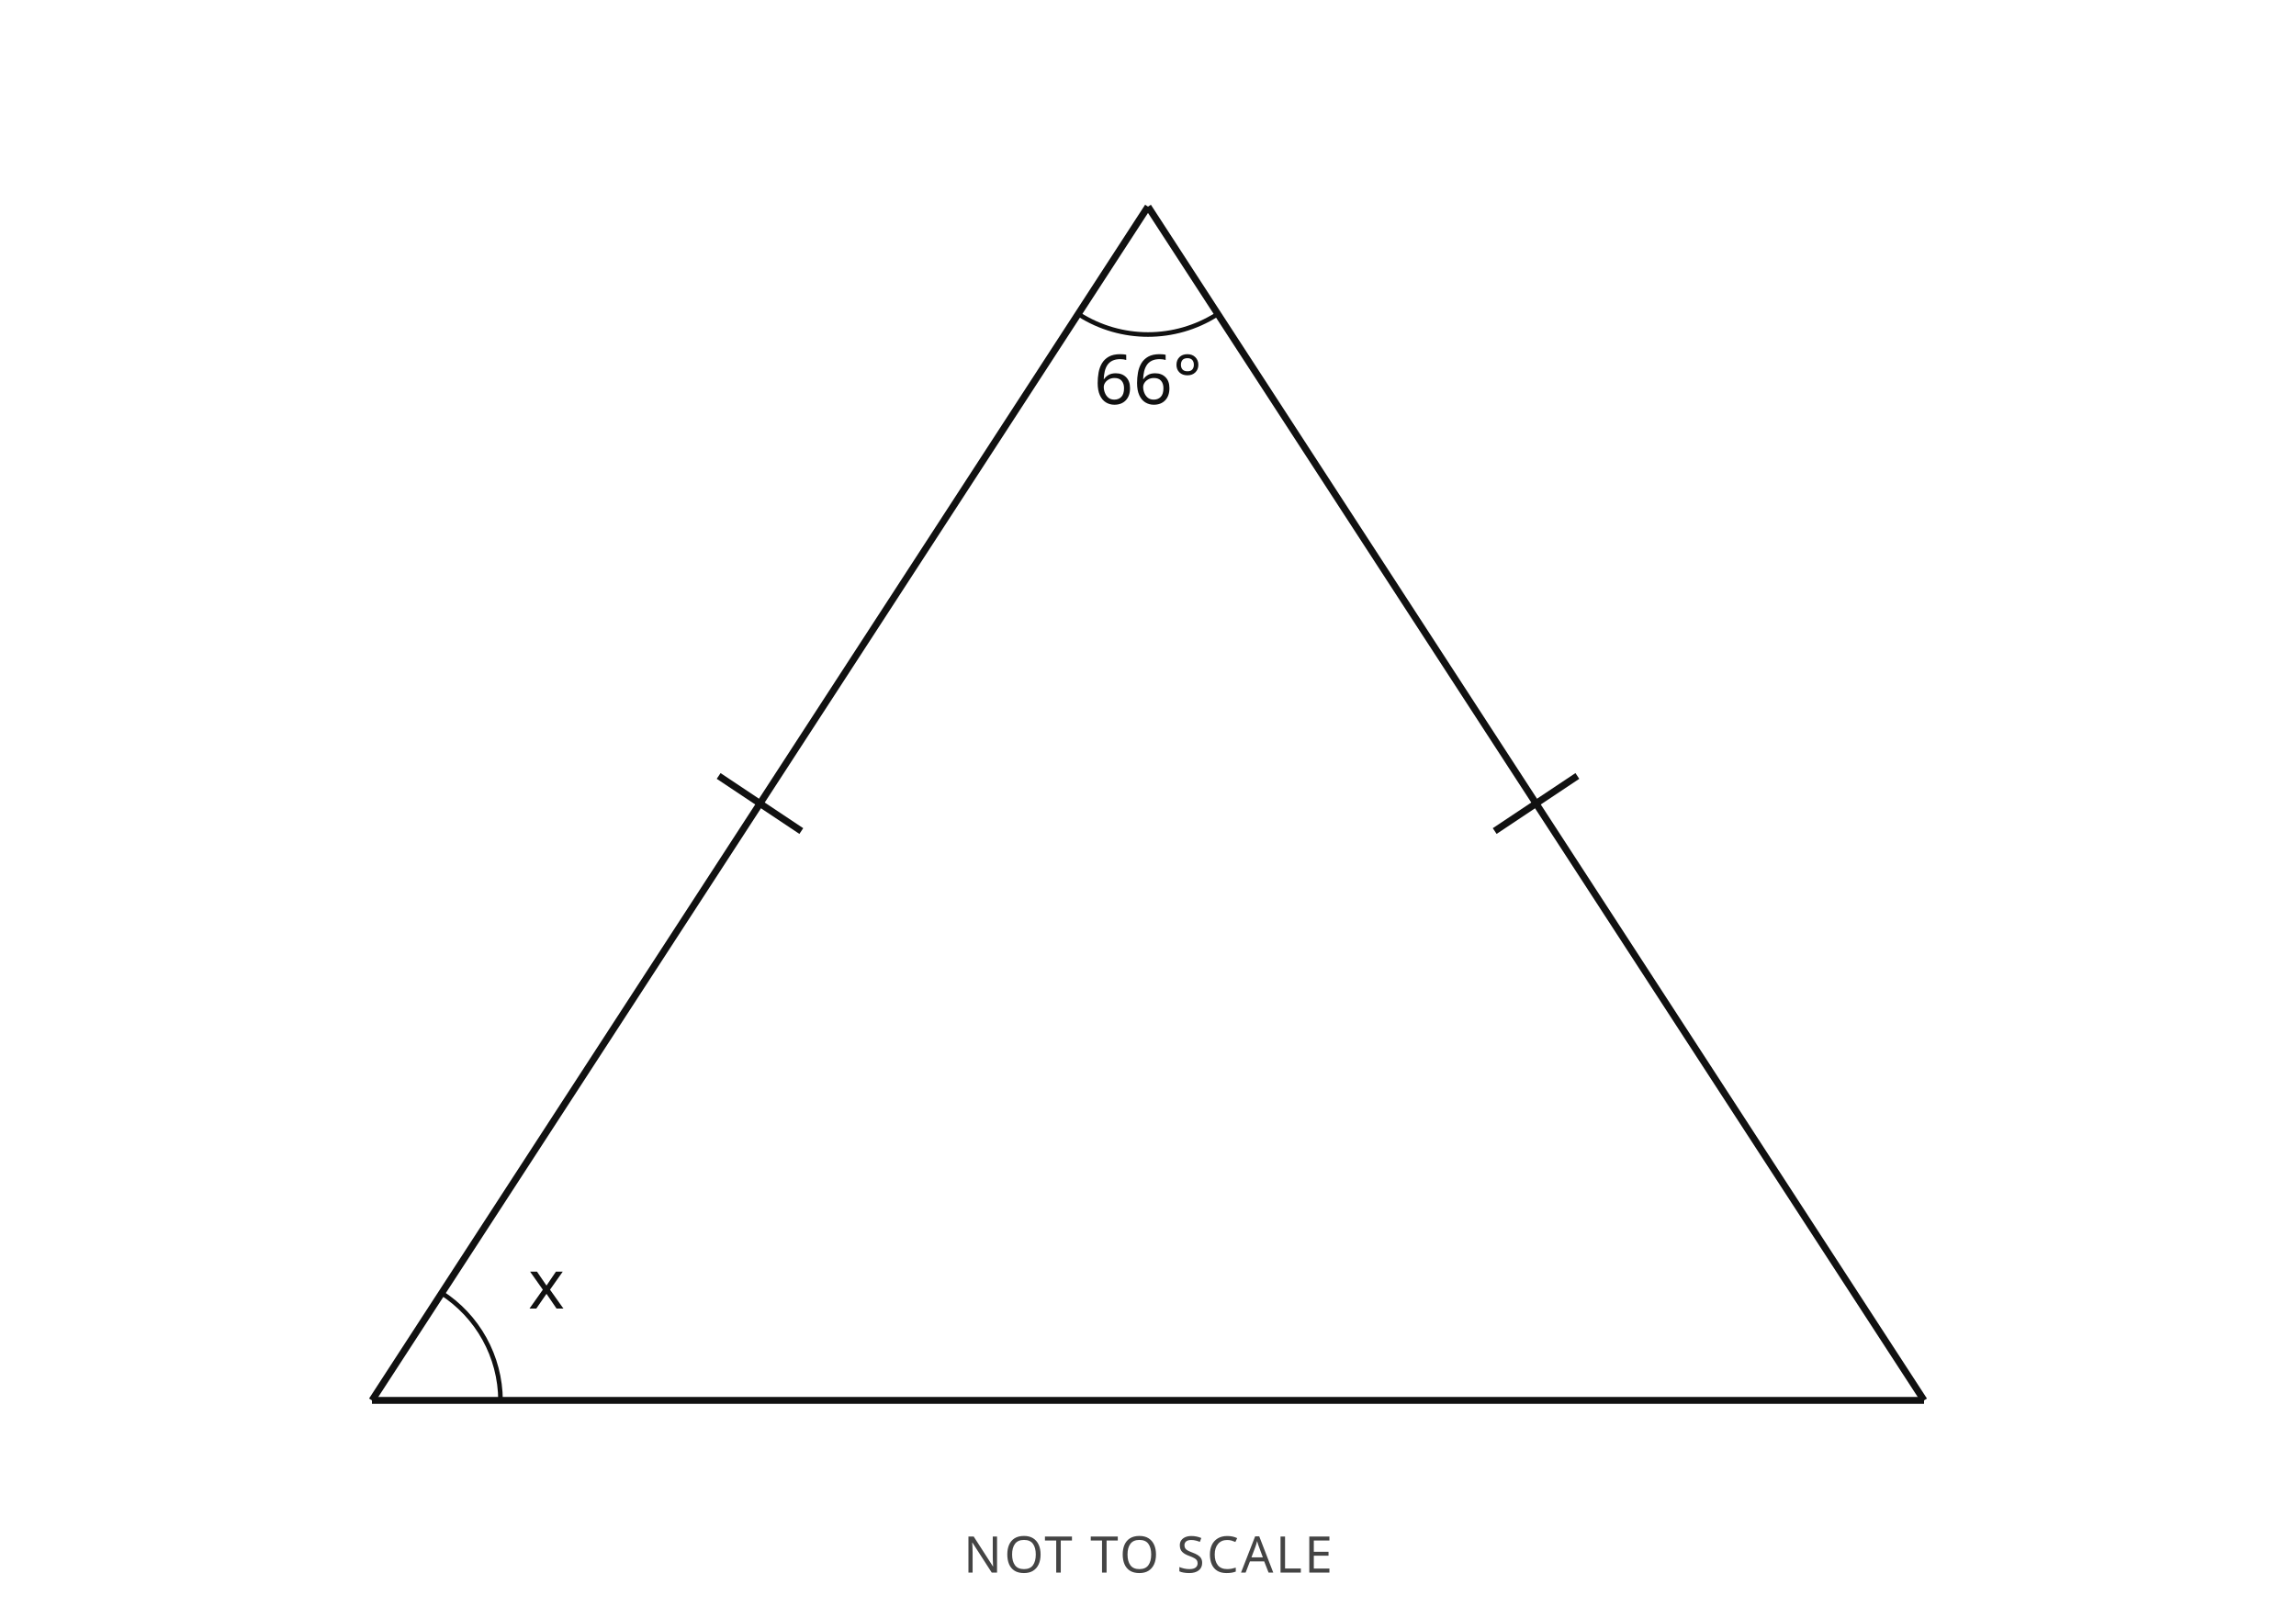
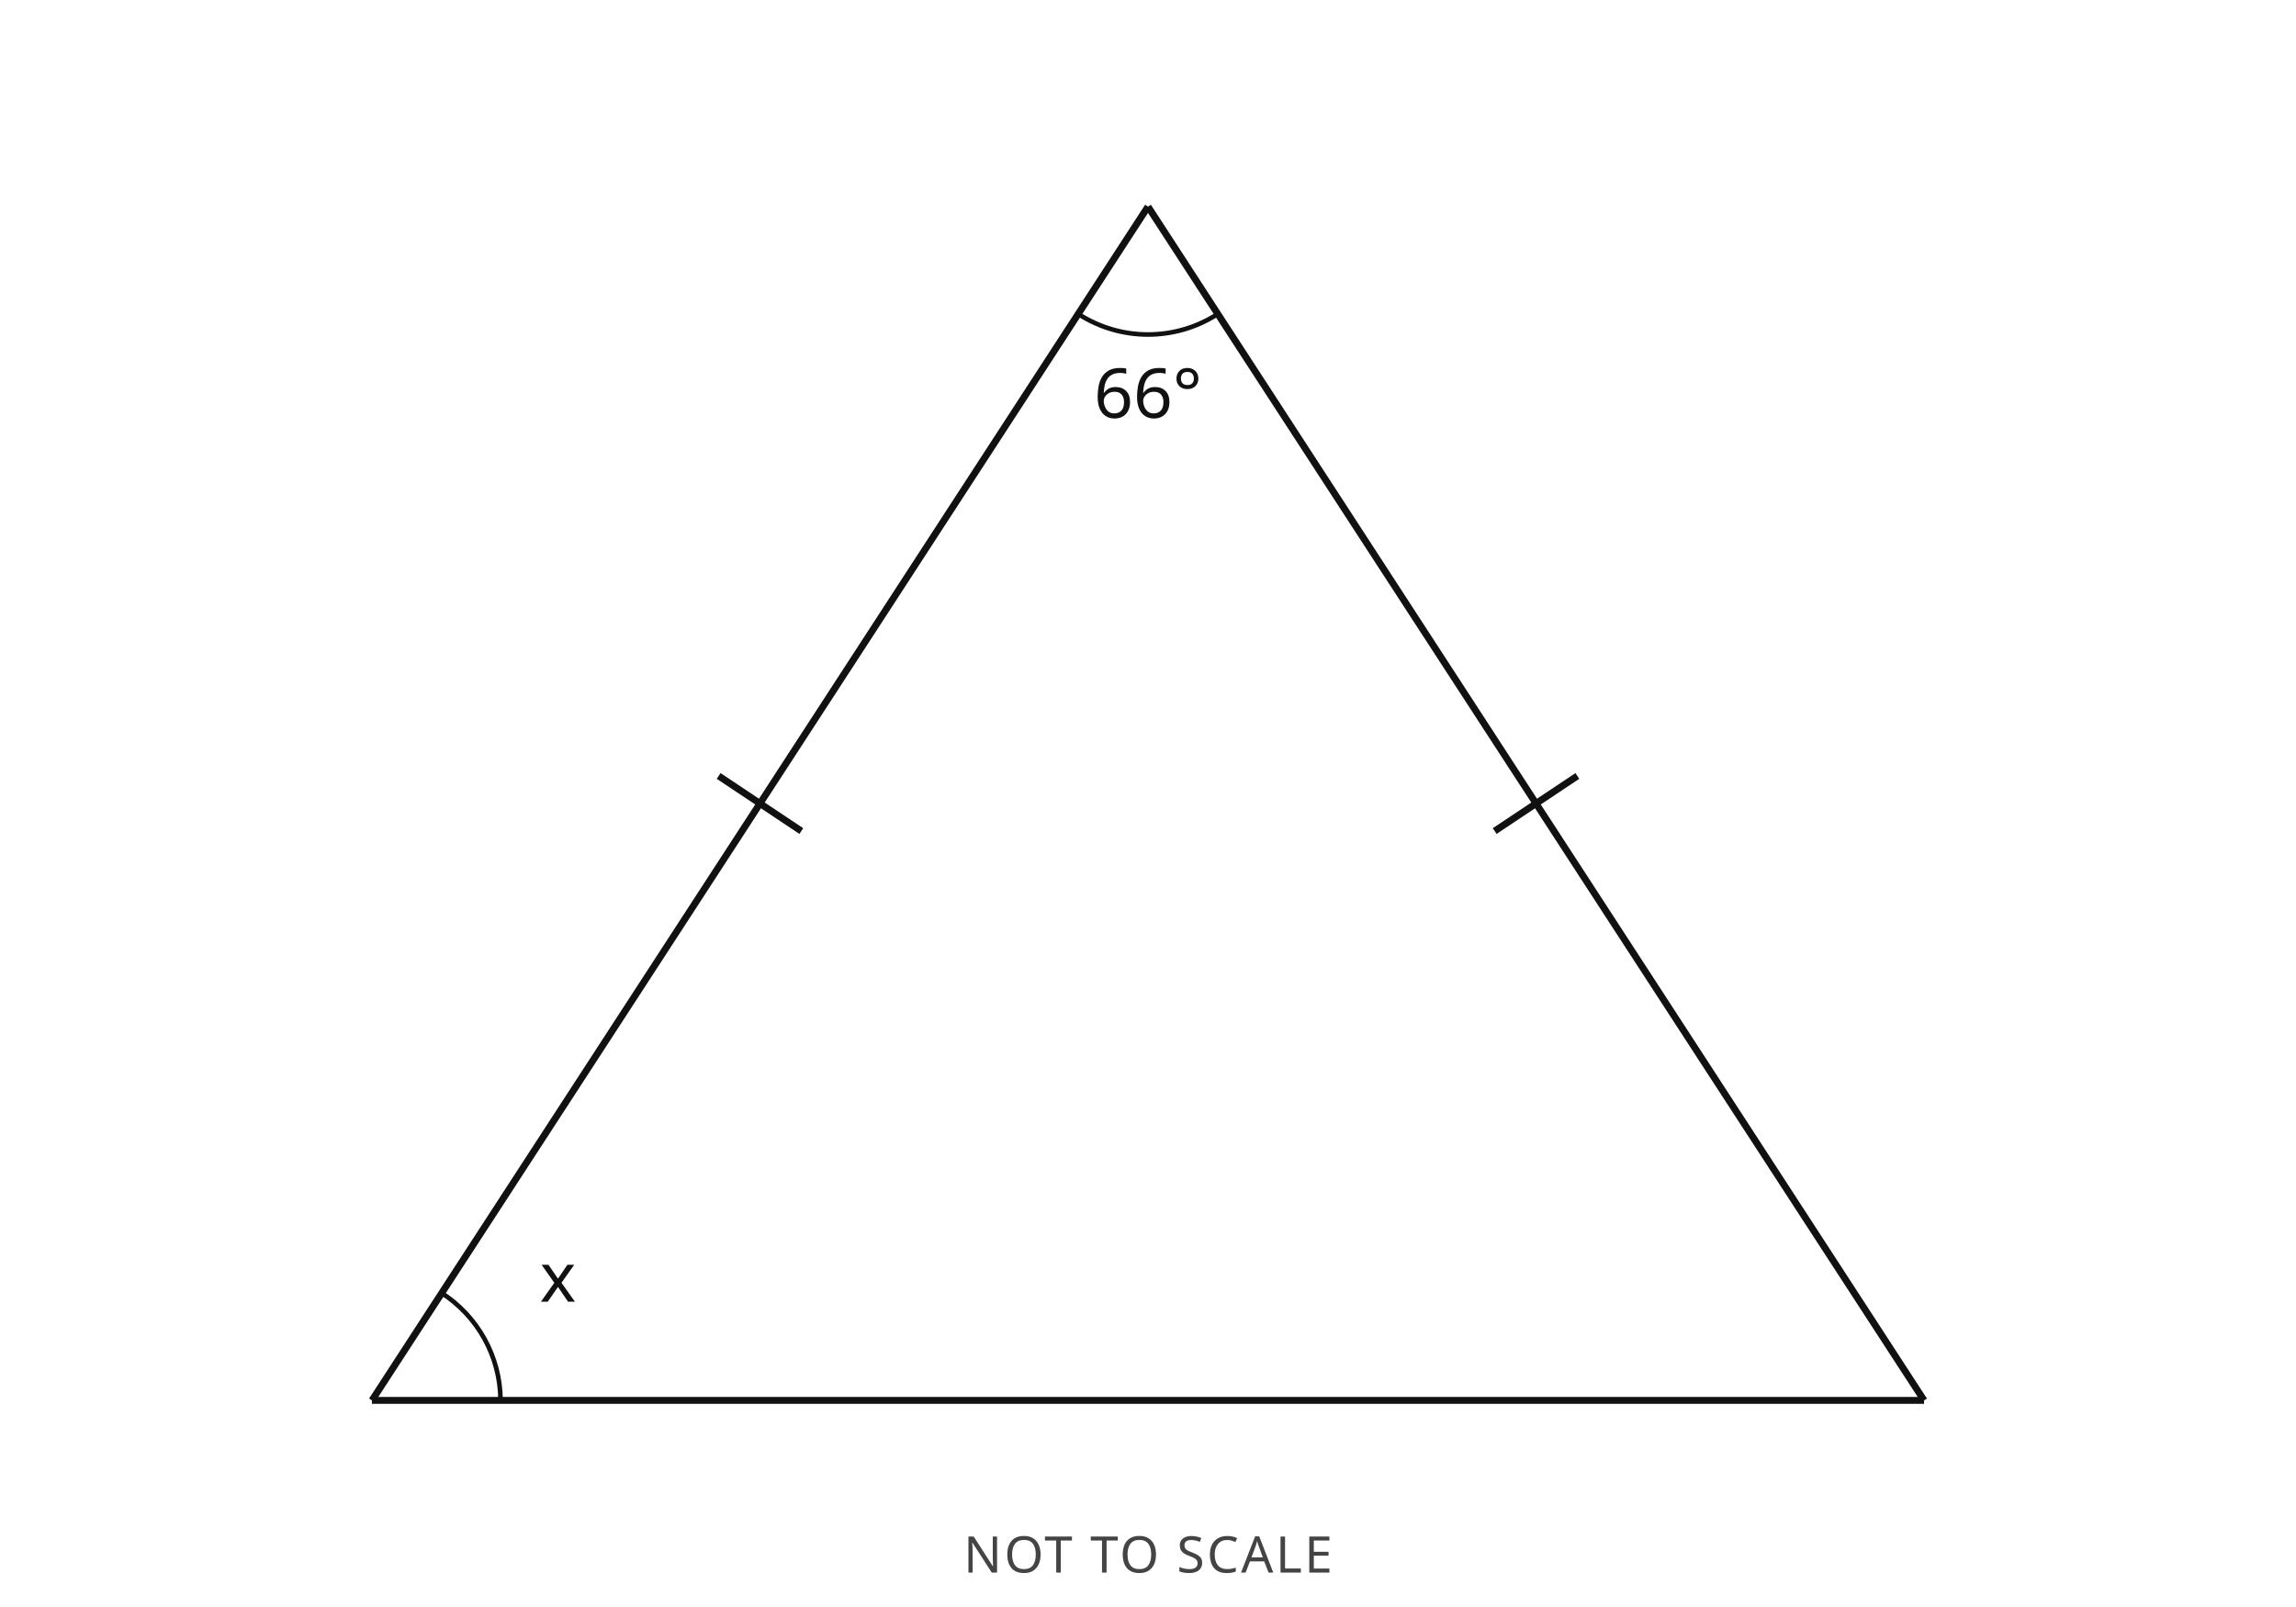
<svg xmlns="http://www.w3.org/2000/svg" viewBox="0 0 1000 700" role="img" aria-label="Diagram: a triangle with two sides marked equal, an apex angle, and an unknown base angle x.">
  <style>.gl{stroke:#111;stroke-width:3;fill:none}.ga{stroke:#111;stroke-width:2;fill:none}.gt{stroke:#111;stroke-width:3}.gx{stroke:#111;stroke-width:3}.gv{fill:#111}text{font-family:sans-serif;font-size:30px;fill:#111}.gn{font-size:22px;fill:#444;letter-spacing:1px}</style>
  <line class="gl" x1="162" y1="610" x2="838" y2="610" />
  <line class="gl" x1="162" y1="610" x2="500" y2="90" />
  <line class="gl" x1="838" y1="610" x2="500" y2="90" />
  <path class="ga" d="M 470 137 A 56 56 0 0 0 530 137" />
  <path class="ga" d="M 218 610 A 56 56 0 0 0 192 563" />
  <line class="gt" x1="349" y1="362" x2="313" y2="338" />
  <line class="gt" x1="687" y1="338" x2="651" y2="362" />
-   <text x="500" y="176" text-anchor="middle">66°</text>
-   <text x="238" y="570" text-anchor="middle">x</text>
+   <text x="500" y="182" text-anchor="middle">66°</text>
+   <text x="243" y="567" text-anchor="middle">x</text>
  <text class="gn" x="500" y="685" text-anchor="middle">NOT TO SCALE</text>
</svg>
